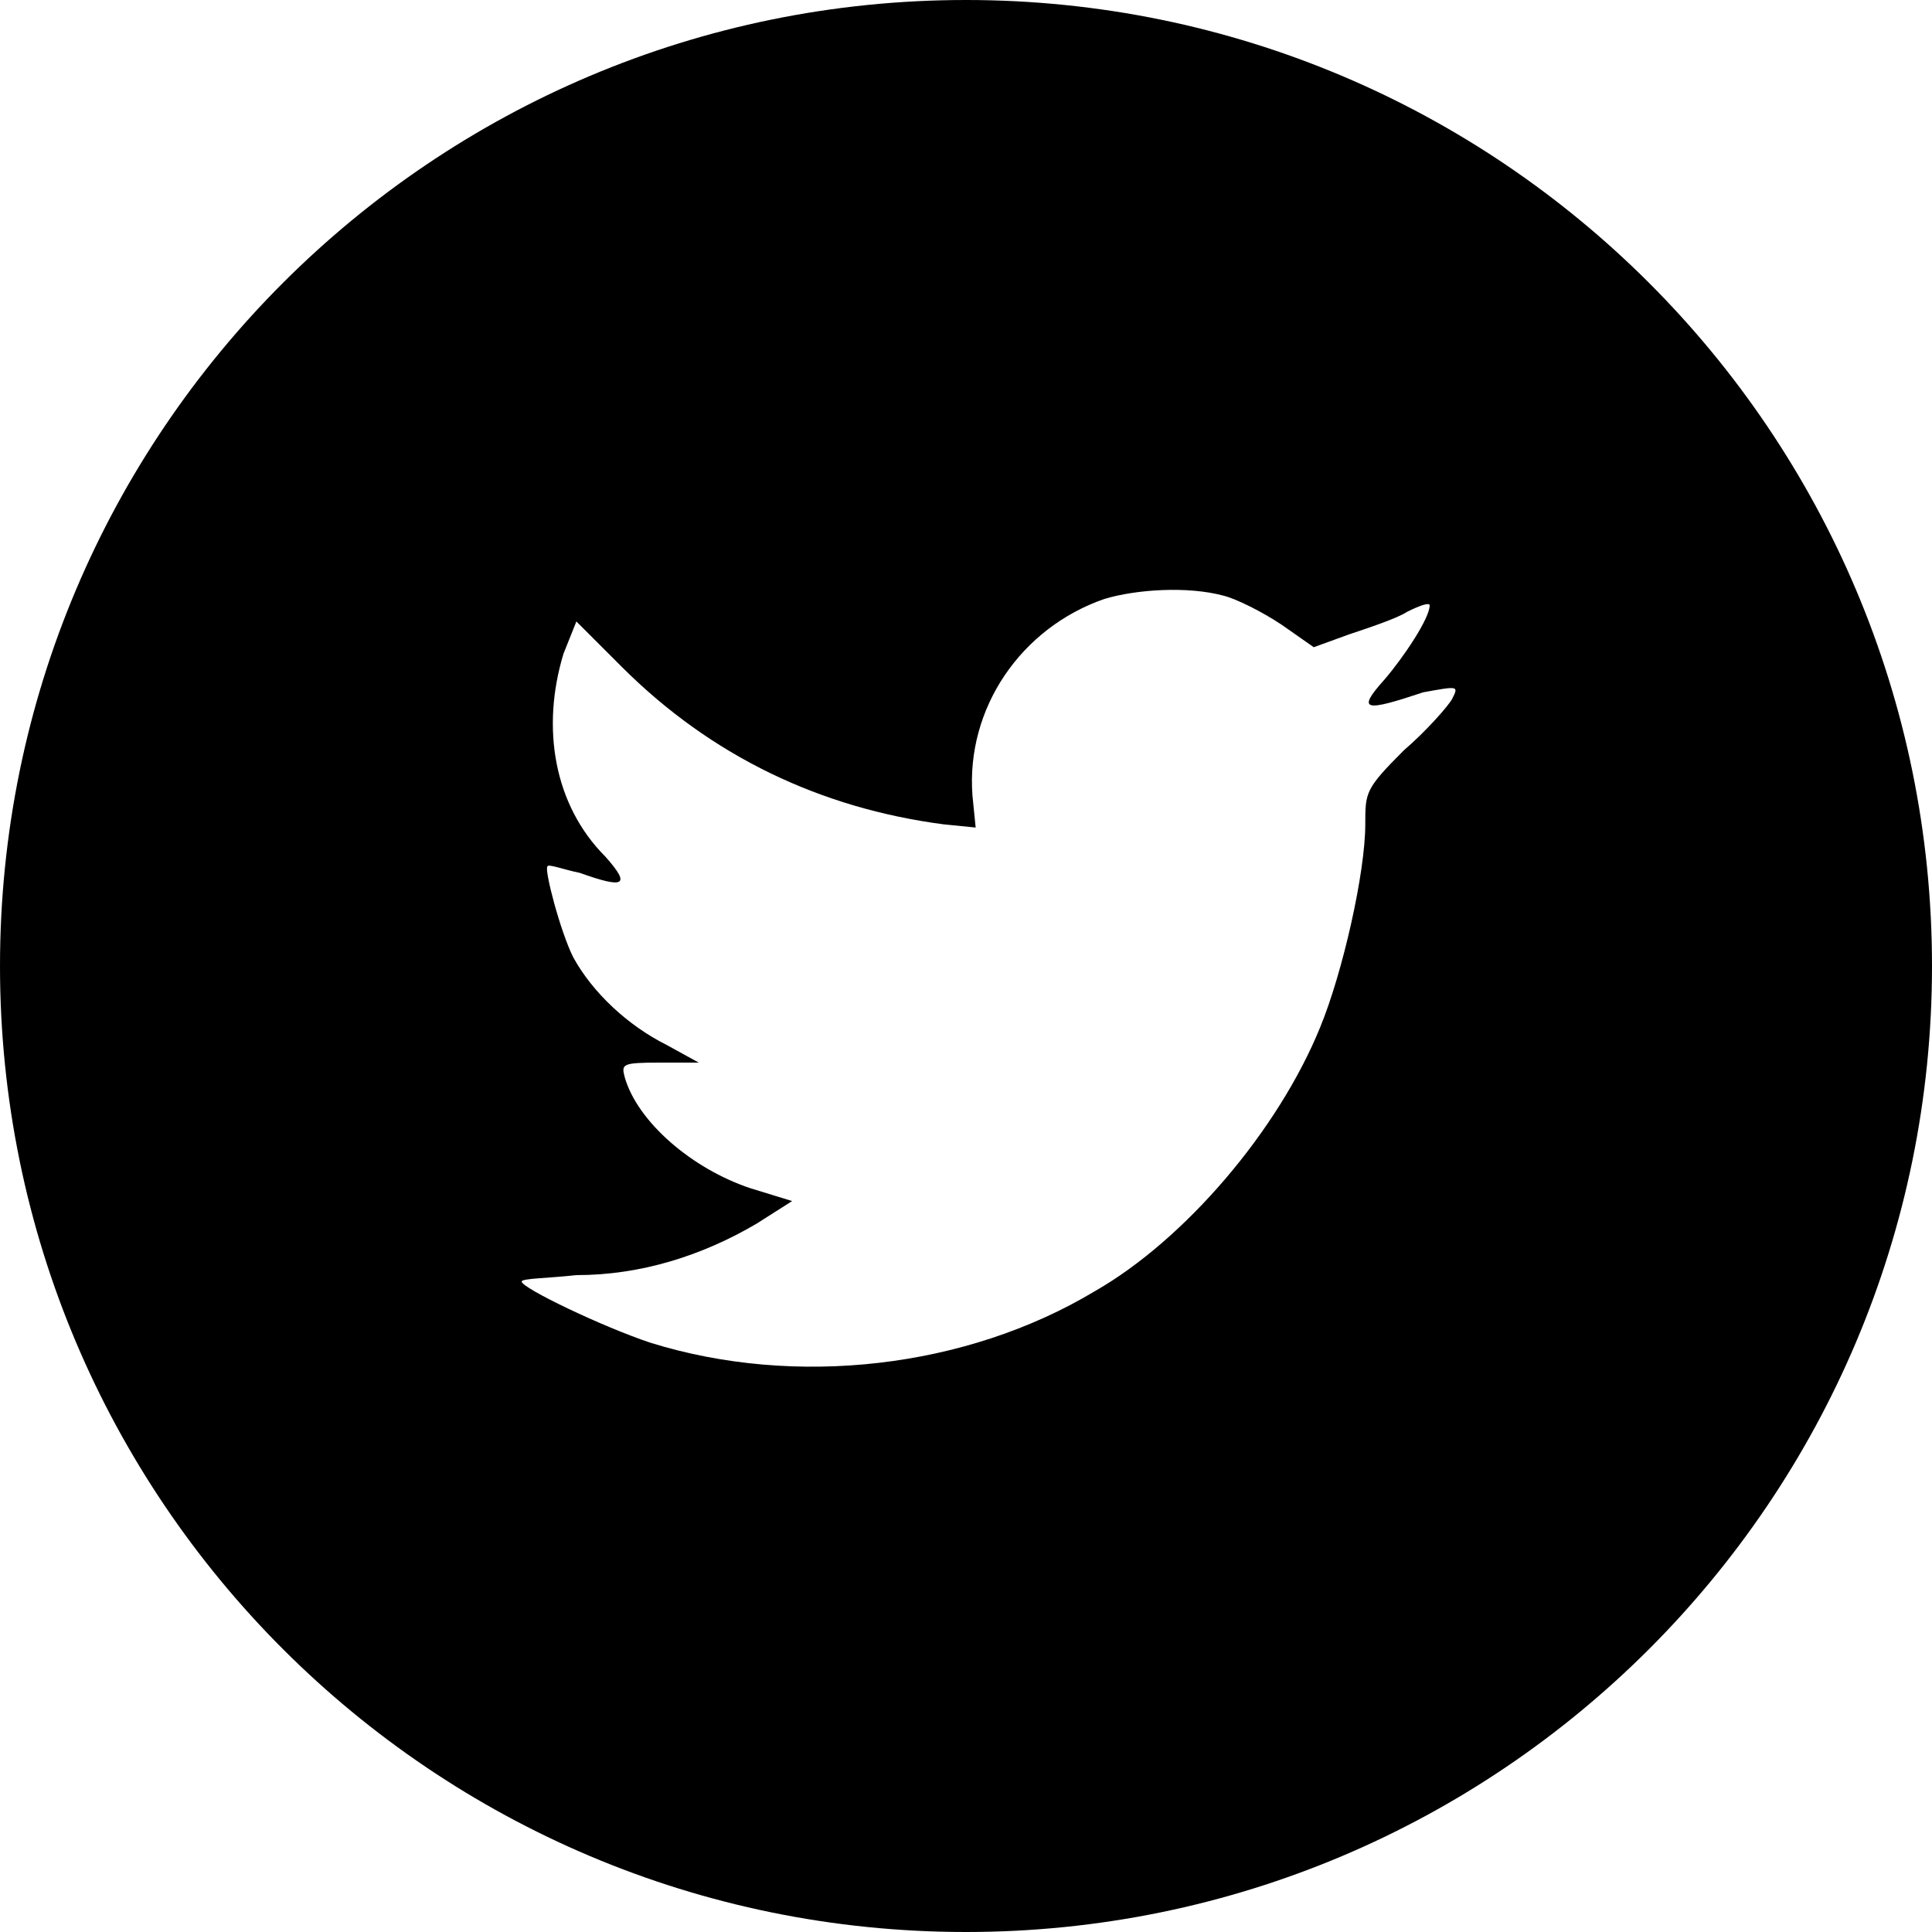
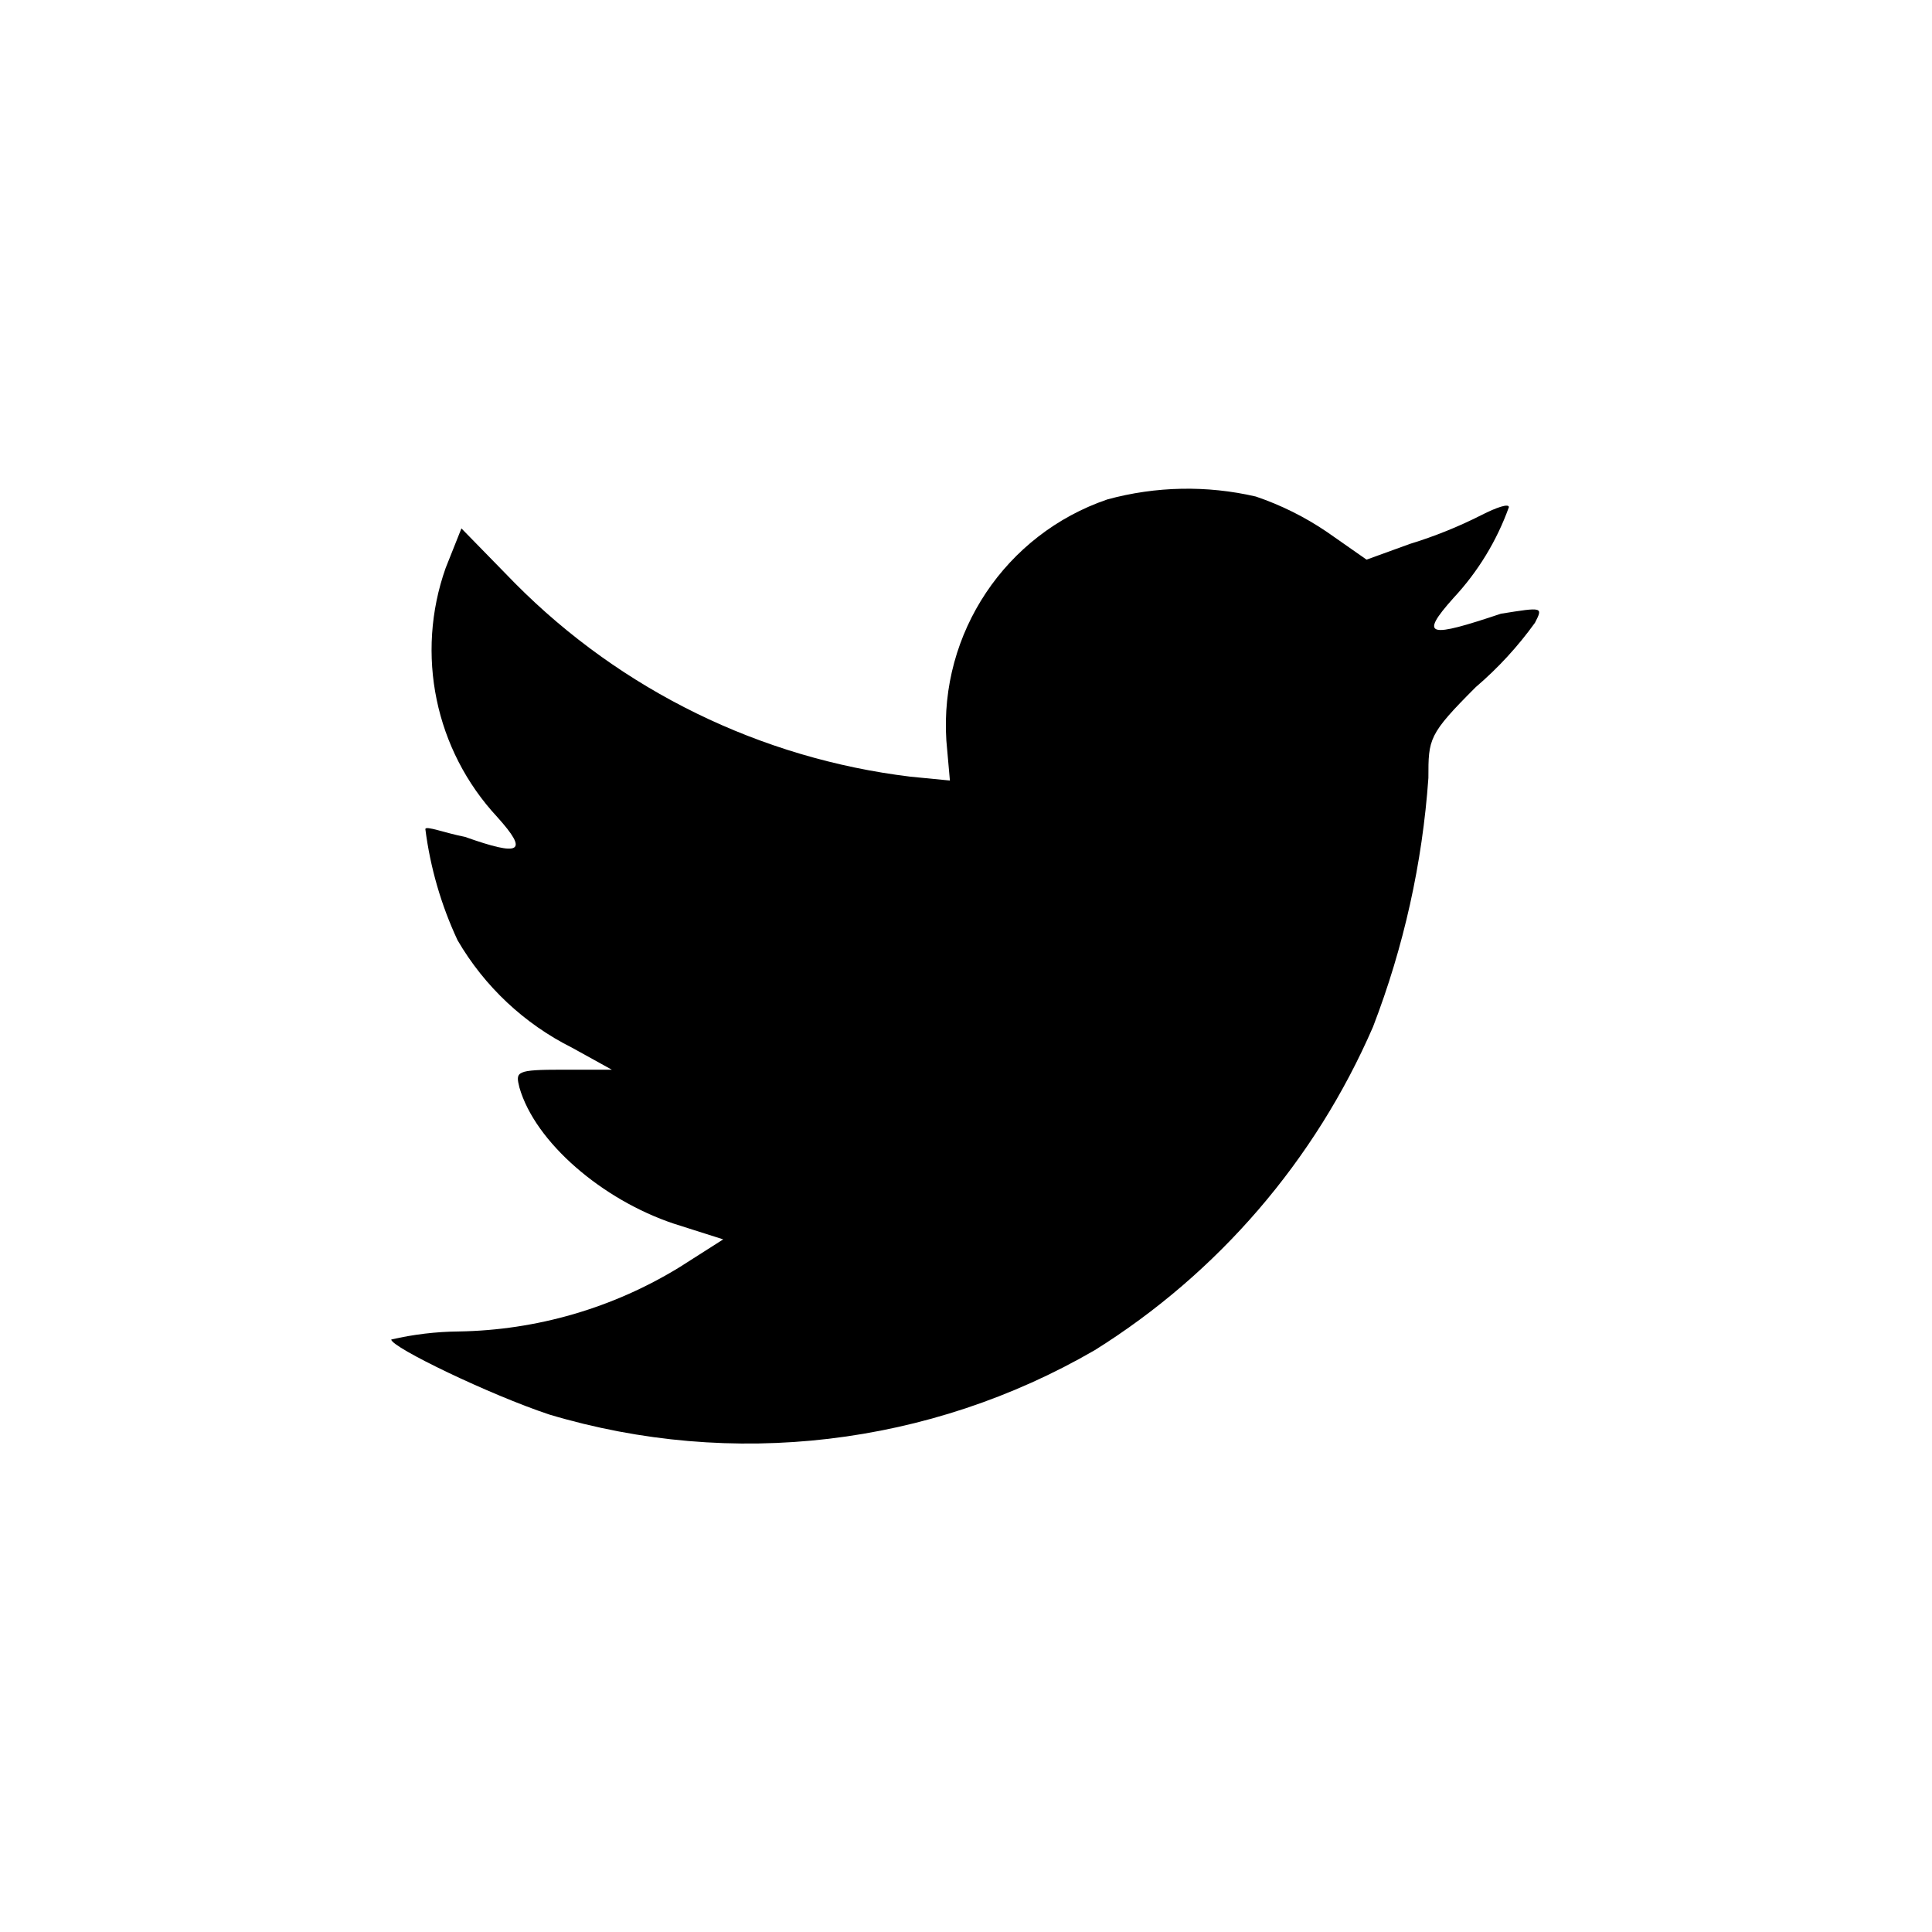
<svg xmlns="http://www.w3.org/2000/svg" version="1.1" x="0px" y="0px" viewBox="0 0 60 60" xml:space="preserve" aria-labelledby="icn-twitter" role="img">
  <g>
-     <path d="M30,0C13.43,0,0,13.43,0,30s13.43,30,30,30s30-13.43,30-30S46.57,0,30,0z M45.1,21.7         c-0.1,0.2-0.8,1-1.5,1.6c-1.2,1.2-1.2,1.3-1.2,2.3c0,1.5-0.7,4.6-1.4,6.3c-1.3,3.2-4.2,6.6-7,8.2c-4,2.4-9.3,3-13.8,1.6         c-1.5-0.5-4-1.7-4-1.9c0-0.1,0.8-0.1,1.7-0.2c2,0,3.9-0.6,5.6-1.6l1.1-0.7l-1.3-0.4c-1.8-0.6-3.5-2.05-3.9-3.45         c-0.1-0.4-0.1-0.45,1.1-0.45h1.2l-1-0.55c-1.2-0.6-2.3-1.625-2.9-2.725c-0.4-0.8-0.9-2.713-0.8-2.813c0-0.1,0.5,0.094,1,0.194         c1.4,0.5,1.6,0.397,0.8-0.503c-1.6-1.6-2-4.002-1.3-6.302l0.4-1.001l1.4,1.4c2.8,2.8,6.2,4.4,10,4.9l1,0.1l-0.1-1         c-0.2-2.7,1.5-5.2,4.1-6.1c1-0.3,2.6-0.4,3.7-0.1c0.4,0.1,1.2,0.5,1.8,0.9l1,0.7l1.1-0.4c0.6-0.2,1.5-0.5,1.8-0.7         c0.4-0.2,0.7-0.3,0.7-0.2c0,0.4-0.8,1.6-1.4,2.3c-0.9,1-0.6,1,1.2,0.4C45.3,21.3,45.3,21.3,45.1,21.7z" />
+     <path d="M47.67,19.34a11.34,11.34,0,0,1-1.84,2c-1.47,1.47-1.47,1.6-1.47,2.82a26.73,26.73,0,0,1-1.72,7.73A22.31,22.31,0,0,1,34,41.93a21.49,21.49,0,0,1-16.94,2c-1.84-.61-4.91-2.09-4.91-2.33a9.68,9.68,0,0,1,2.09-.25,13.53,13.53,0,0,0,6.87-2l1.35-.86L20.92,38c-2.21-.74-4.3-2.52-4.79-4.23-.12-.49-.12-.55,1.35-.55H19l-1.23-.68a8.53,8.53,0,0,1-3.56-3.34,11.64,11.64,0,0,1-1-3.45c0-.12.61.12,1.23.24,1.72.61,2,.49,1-.62a7.62,7.62,0,0,1-1.6-7.73l.49-1.23L16,18.12a20.83,20.83,0,0,0,12.27,6l1.23.12L29.39,23a7.41,7.41,0,0,1,5-7.49A9.44,9.44,0,0,1,39,15.42a9.18,9.18,0,0,1,2.21,1.1l1.23.86,1.35-.49A13.89,13.89,0,0,0,46,16c.49-.25.86-.37.86-.25a8.2,8.2,0,0,1-1.72,2.82c-1.1,1.23-.74,1.23,1.47.49C47.92,18.85,47.92,18.85,47.67,19.34Z" />
  </g>
</svg>
